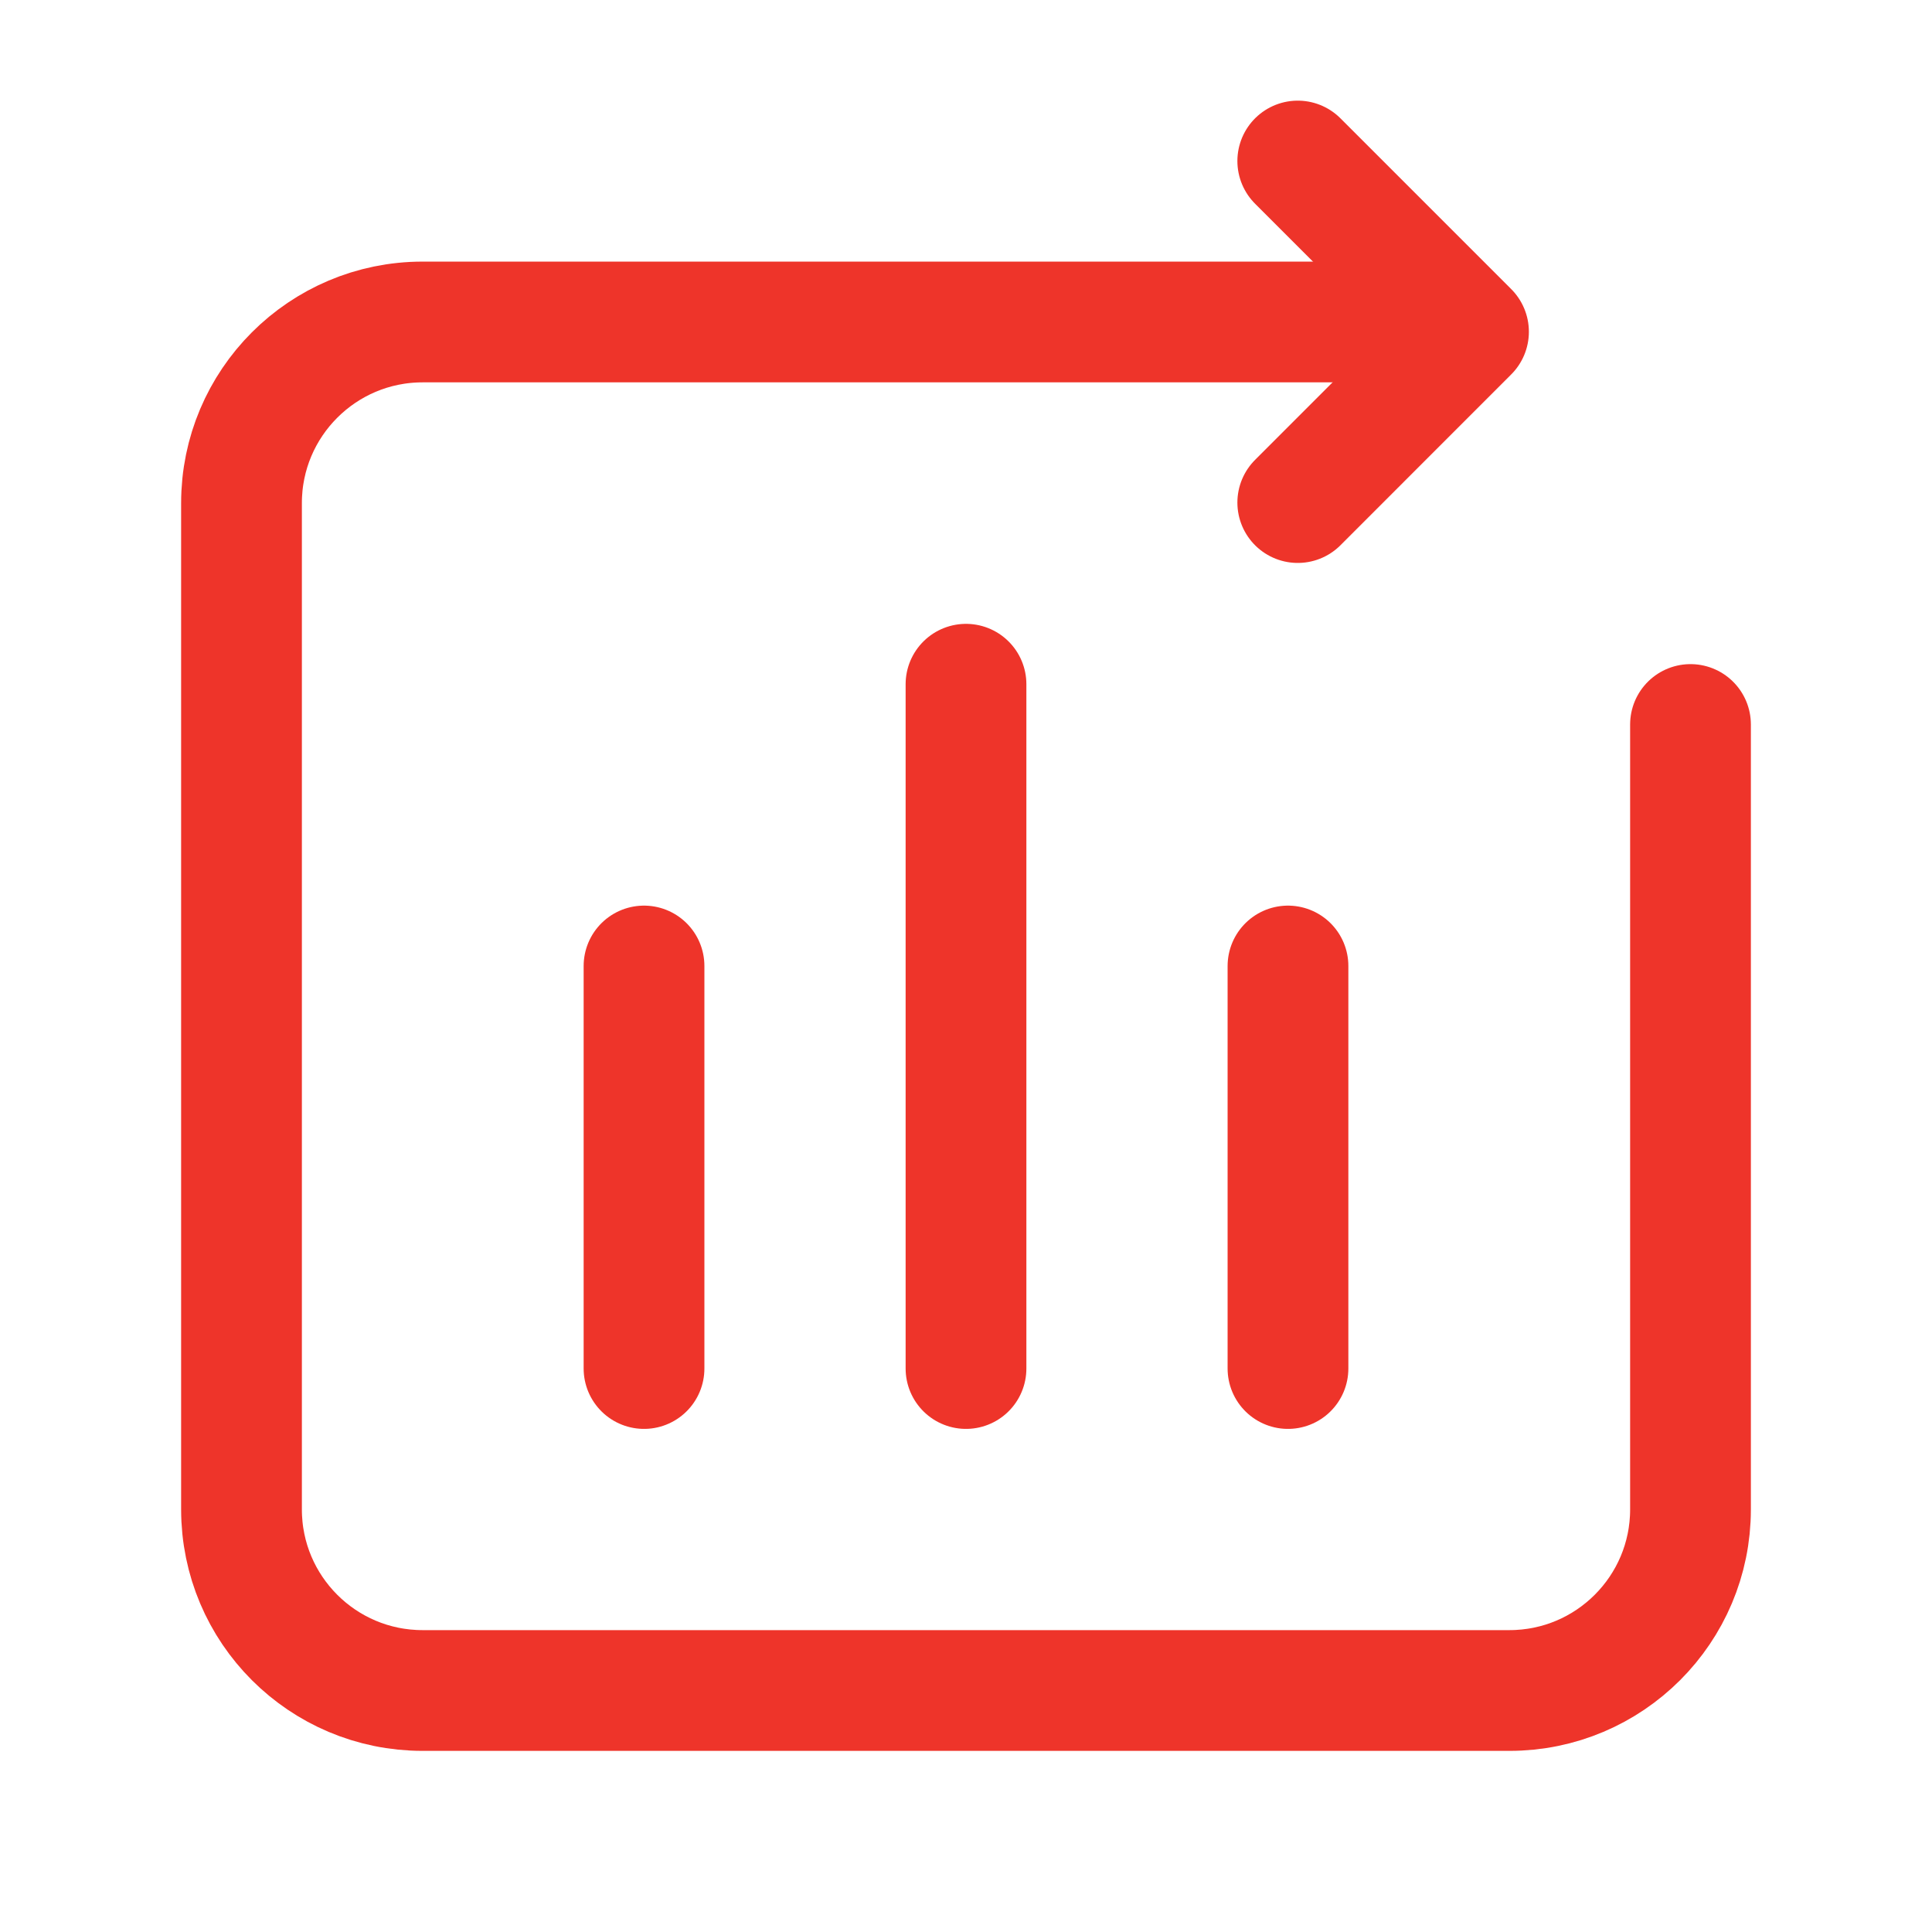
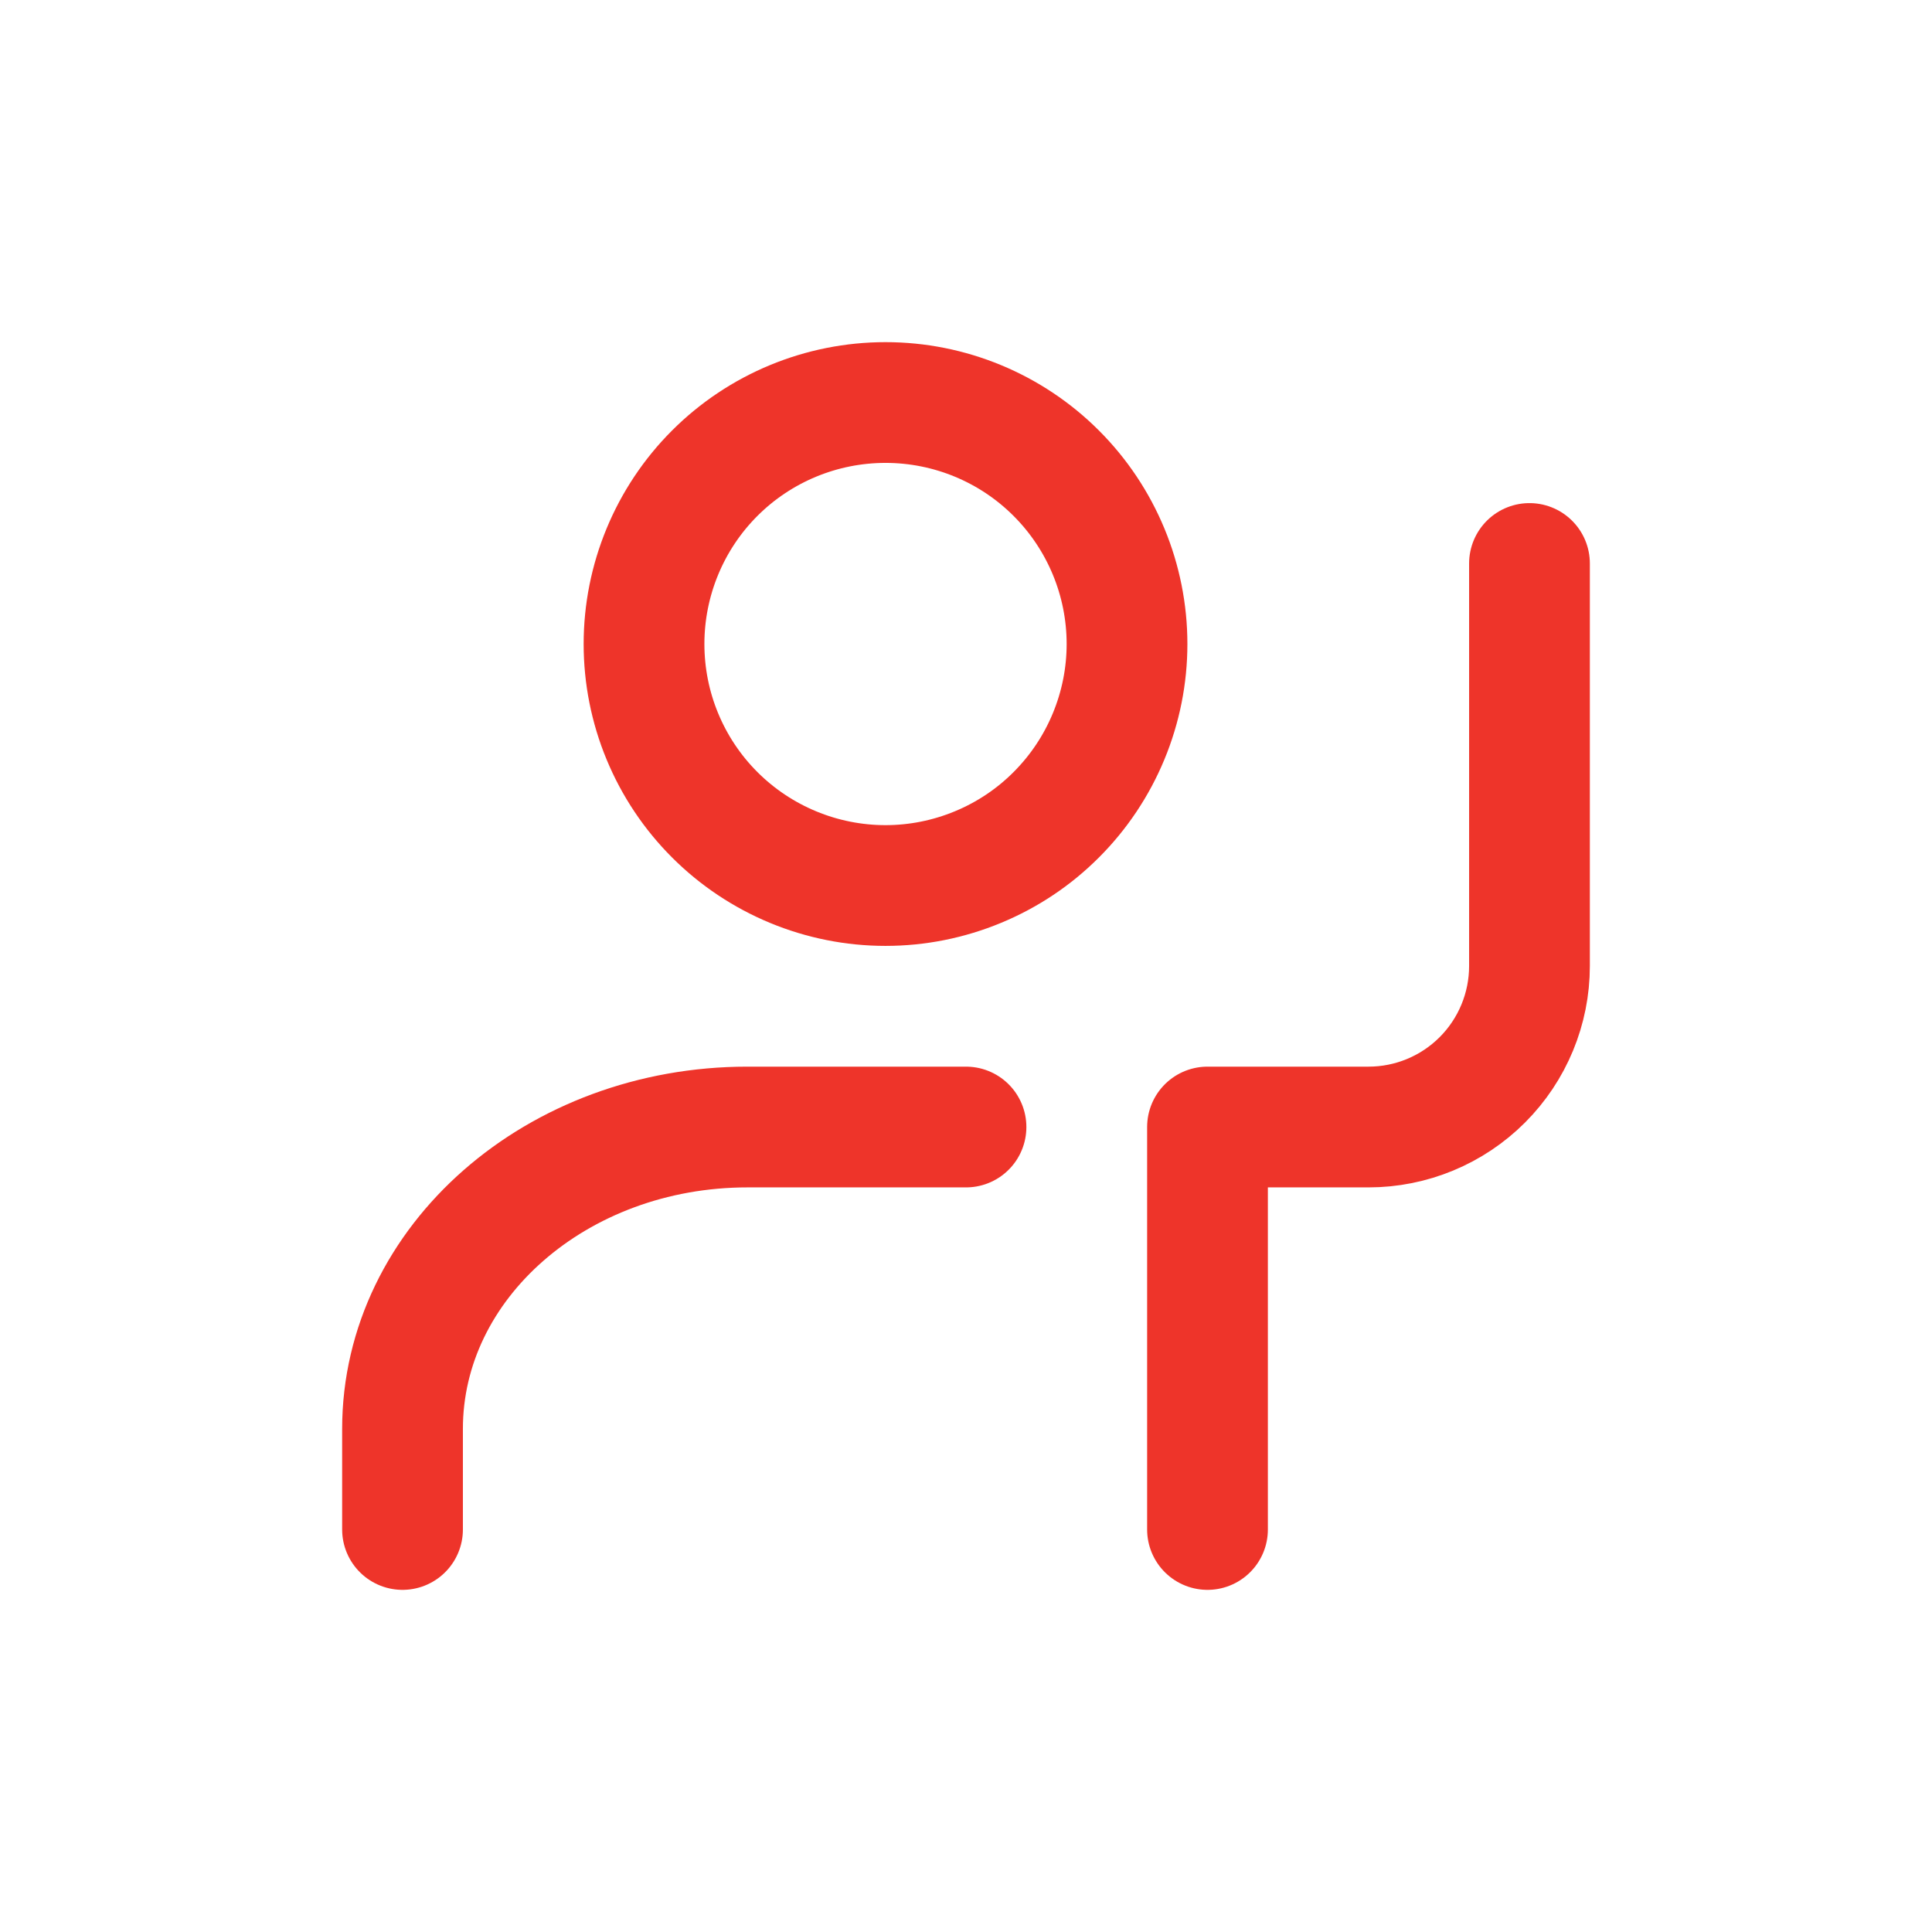
<svg xmlns="http://www.w3.org/2000/svg" width="32" height="32" viewBox="0 0 32 32" fill="none">
-   <path d="M24 5.333H7C5.343 5.333 4 6.677 4 8.333V25C4 26.657 5.343 28 7 28H25C26.657 28 28 26.657 28 25V16.667V12" stroke="#EE342A" stroke-width="2" stroke-linecap="round" stroke-linejoin="round" />
-   <path d="M21.495 8.324L24.323 5.495L21.495 2.667" stroke="#EE342A" stroke-width="2" stroke-linecap="round" stroke-linejoin="round" />
-   <path d="M16 11.333V22.667" stroke="#EE342A" stroke-width="2" stroke-linecap="round" stroke-linejoin="round" />
-   <path d="M21.333 16V22.667" stroke="#EE342A" stroke-width="2" stroke-linecap="round" stroke-linejoin="round" />
-   <path d="M10.667 16V22.667" stroke="#EE342A" stroke-width="2" stroke-linecap="round" stroke-linejoin="round" />
+   <path d="M16 18.667H12.381C9.225 18.667 6.667 20.905 6.667 23.667V25.333M25.333 9.333V16C25.333 16.707 25.052 17.386 24.552 17.886C24.052 18.386 23.374 18.667 22.667 18.667H20V25.333M18.667 10.667C18.667 11.192 18.563 11.712 18.362 12.197C18.161 12.683 17.866 13.124 17.495 13.495C17.124 13.867 16.683 14.161 16.197 14.362C15.712 14.563 15.192 14.667 14.667 14.667C14.141 14.667 13.621 14.563 13.136 14.362C12.651 14.161 12.21 13.867 11.838 13.495C11.467 13.124 11.172 12.683 10.971 12.197C10.77 11.712 10.667 11.192 10.667 10.667C10.667 9.606 11.088 8.588 11.838 7.838C12.588 7.088 13.606 6.667 14.667 6.667C15.728 6.667 16.745 7.088 17.495 7.838C18.245 8.588 18.667 9.606 18.667 10.667Z" stroke="#EE342A" stroke-width="2" stroke-linecap="round" stroke-linejoin="round" />
</svg>
